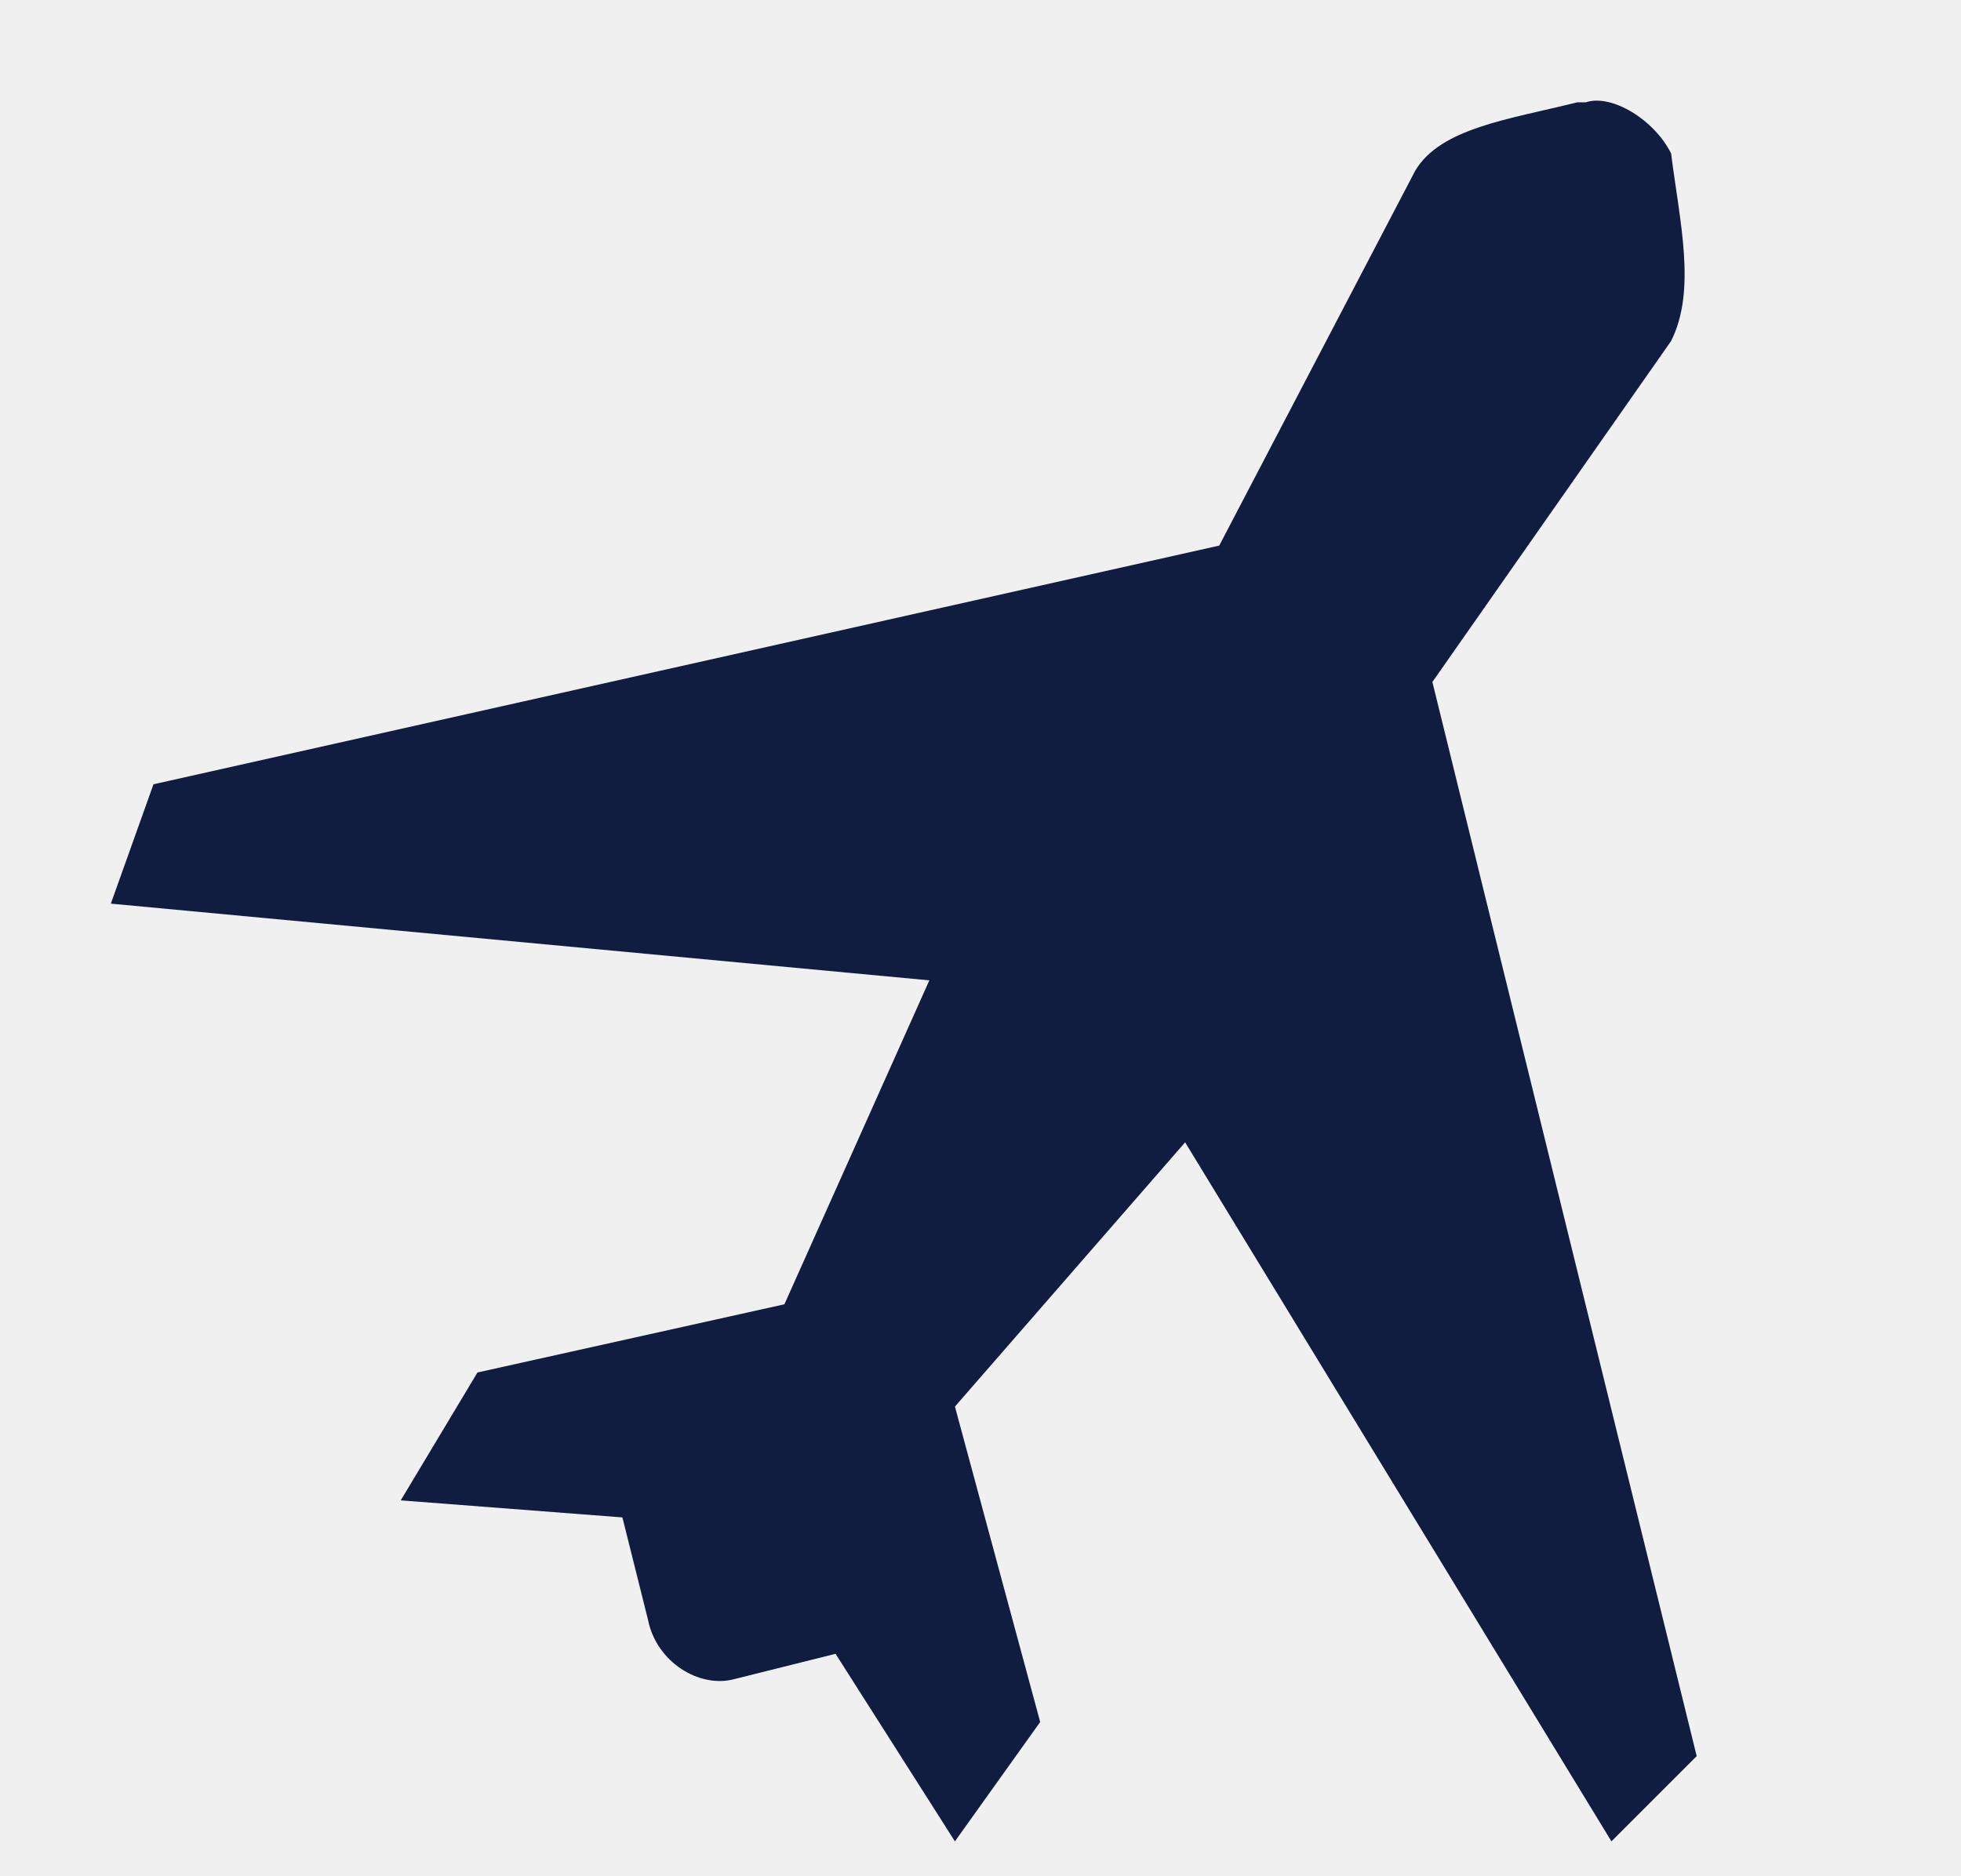
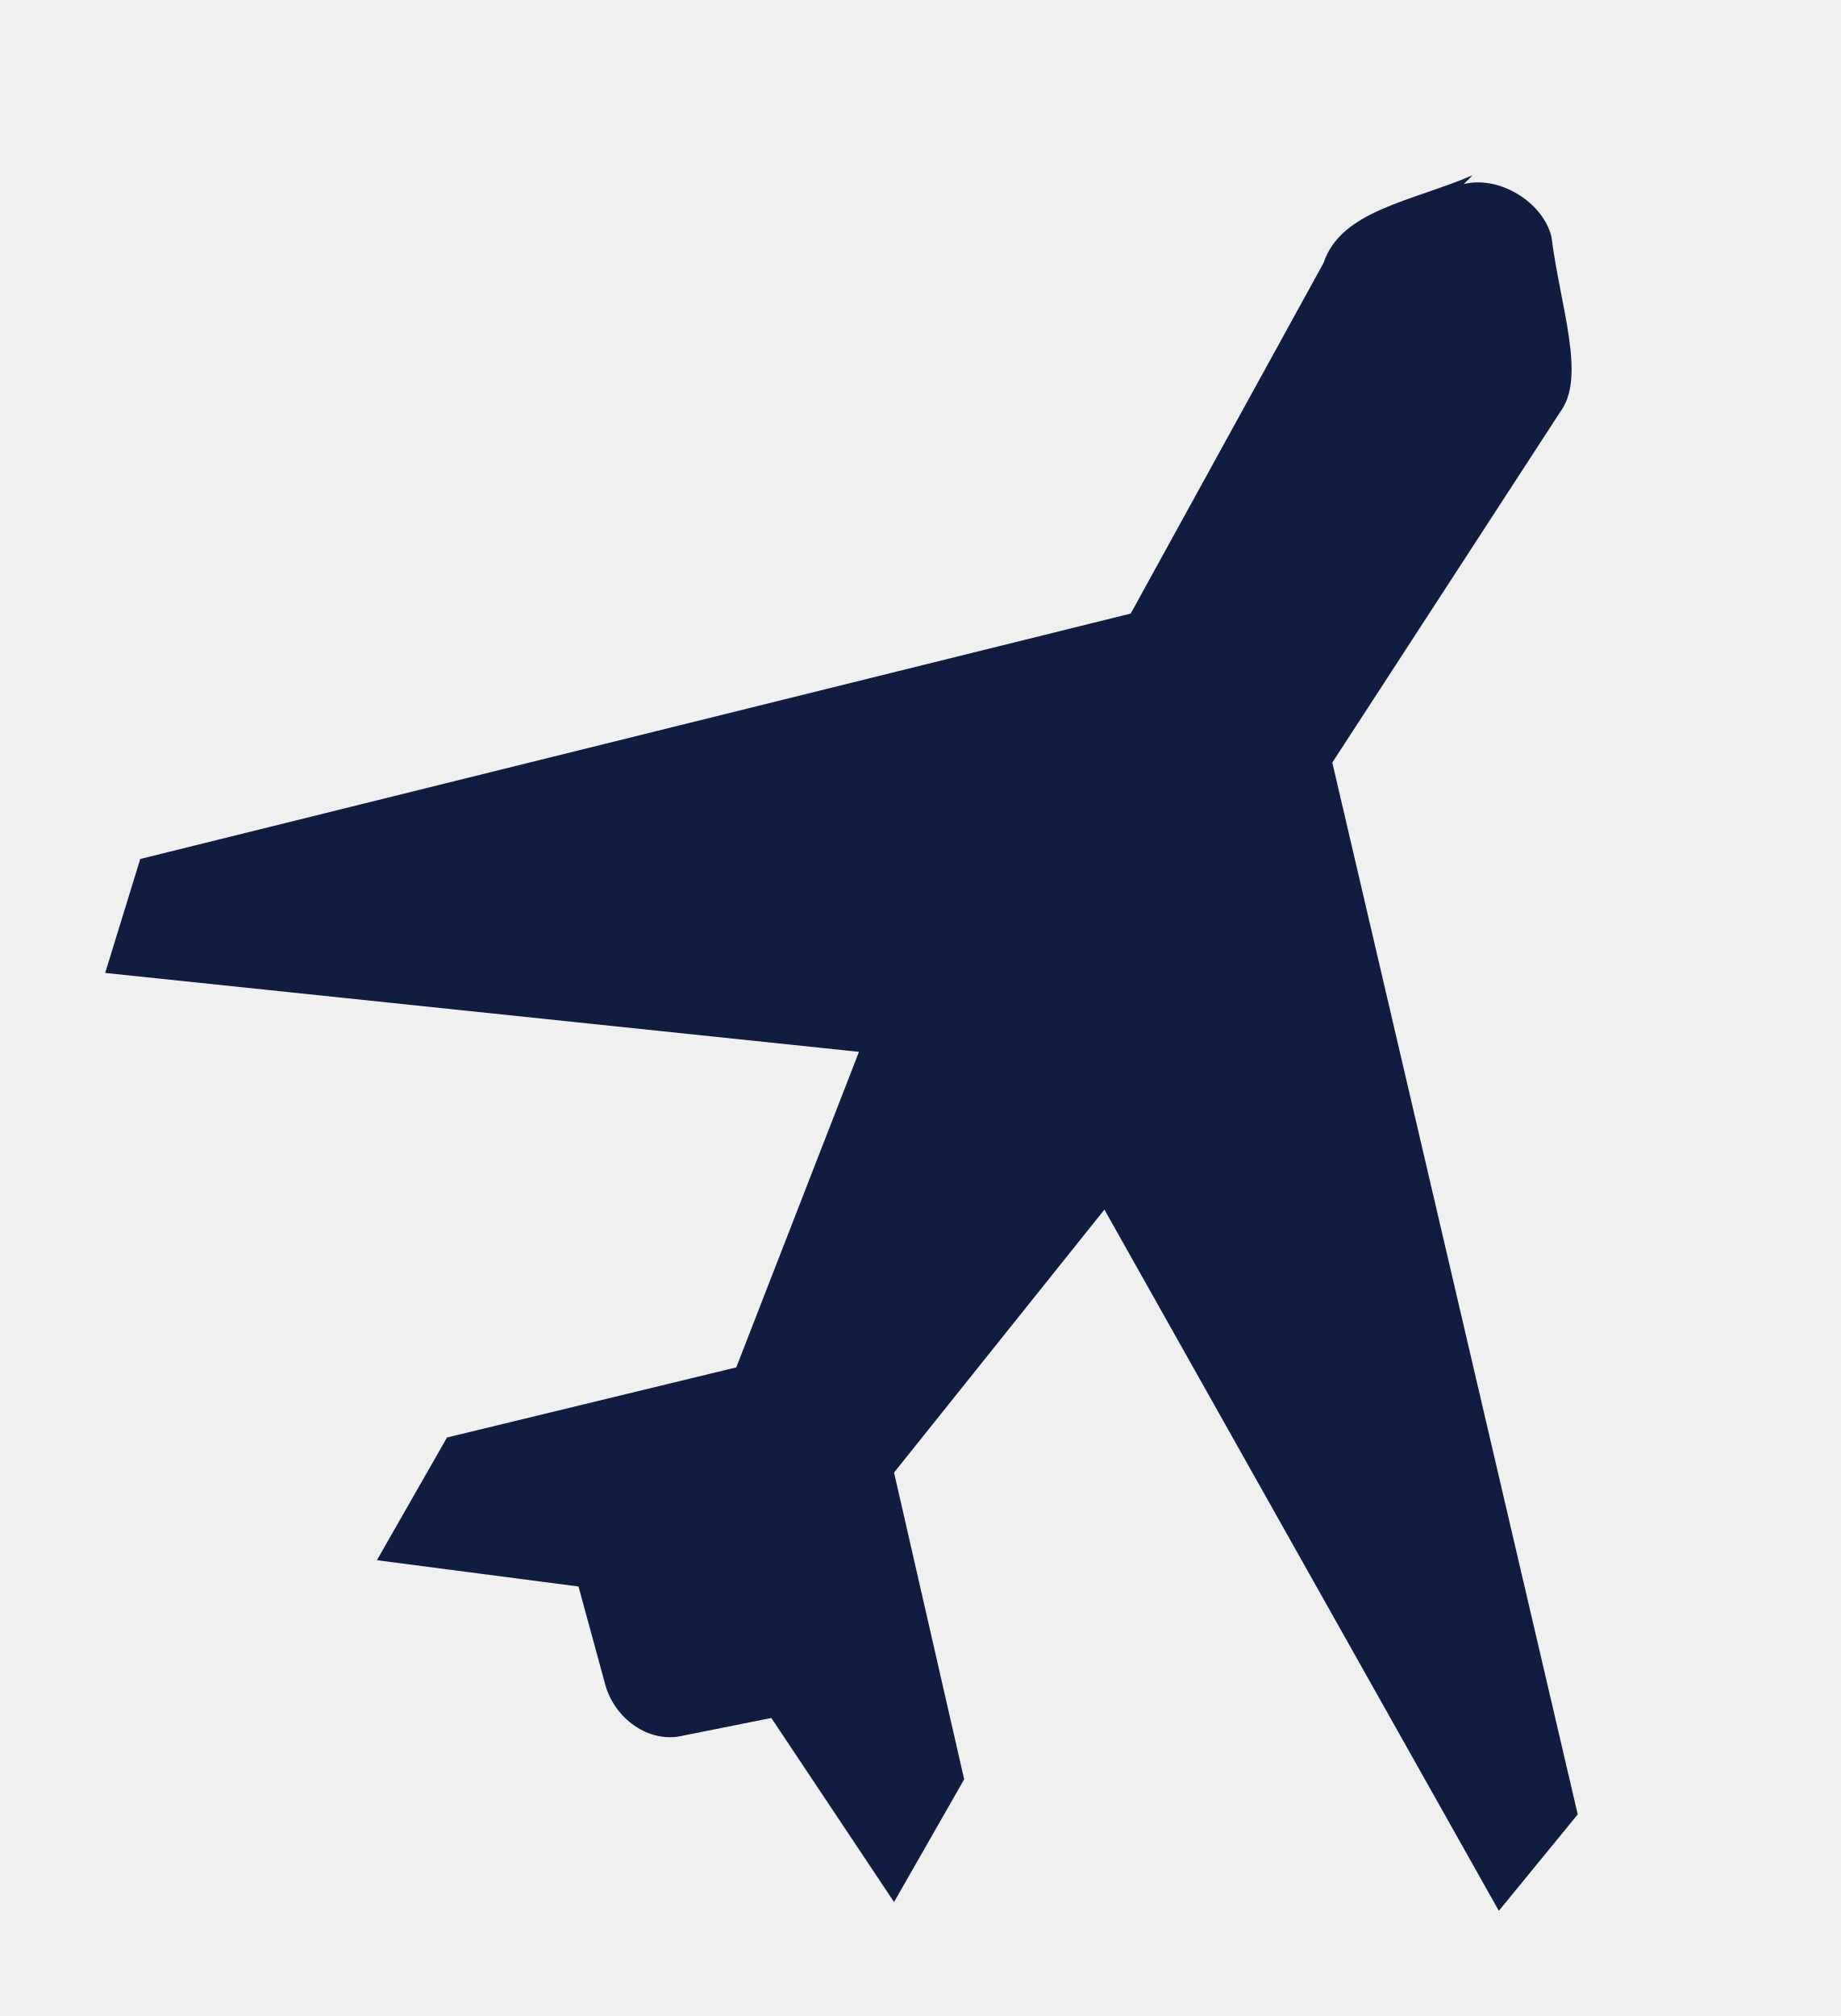
- <svg xmlns="http://www.w3.org/2000/svg" width="23" height="22" fill="none">
+ <svg xmlns="http://www.w3.org/2000/svg" width="21" height="23" fill="none">
  <g clip-path="url(#clip0)">
-     <path d="M18.5 1.2c-.8.2-1.6.3-1.9.8l-2.3 4.4L1.8 9.2l-.5 1.4 9.6.9-1.7 3.8-3.6.8-.9 1.5 2.6.2.3 1.2c.1.5.6.8 1 .7l1.2-.3 1.4 2.2 1-1.4-1-3.7 2.7-3.1 5 8.2 1-1L16.8 8l2.8-4c.3-.6.1-1.4 0-2.2-.2-.4-.7-.7-1-.6z" fill="#101D41" />
+     <path d="M16.8 2c-.7.3-1.5.4-1.7 1L12.9 7 1.6 9.8l-.4 1.3 8.6.9-1.4 3.6-3.3.8-.8 1.4 2.3.3.3 1.1c.1.4.5.7.9.6l1-.2 1.4 2.1.8-1.4-.8-3.5 2.4-3 4.5 8 .9-1.1-2.8-12 2.6-4c.3-.4 0-1.2-.1-2-.1-.4-.6-.7-1-.6z" fill="#101D41" />
  </g>
  <defs>
    <clipPath id="clip0">
-       <path fill="#fff" d="M0 0h23v22H0z" />
+       <path fill="#fff" transform="translate(0 1)" d="M0 0h20.8v21.1H0z" />
    </clipPath>
  </defs>
</svg>
